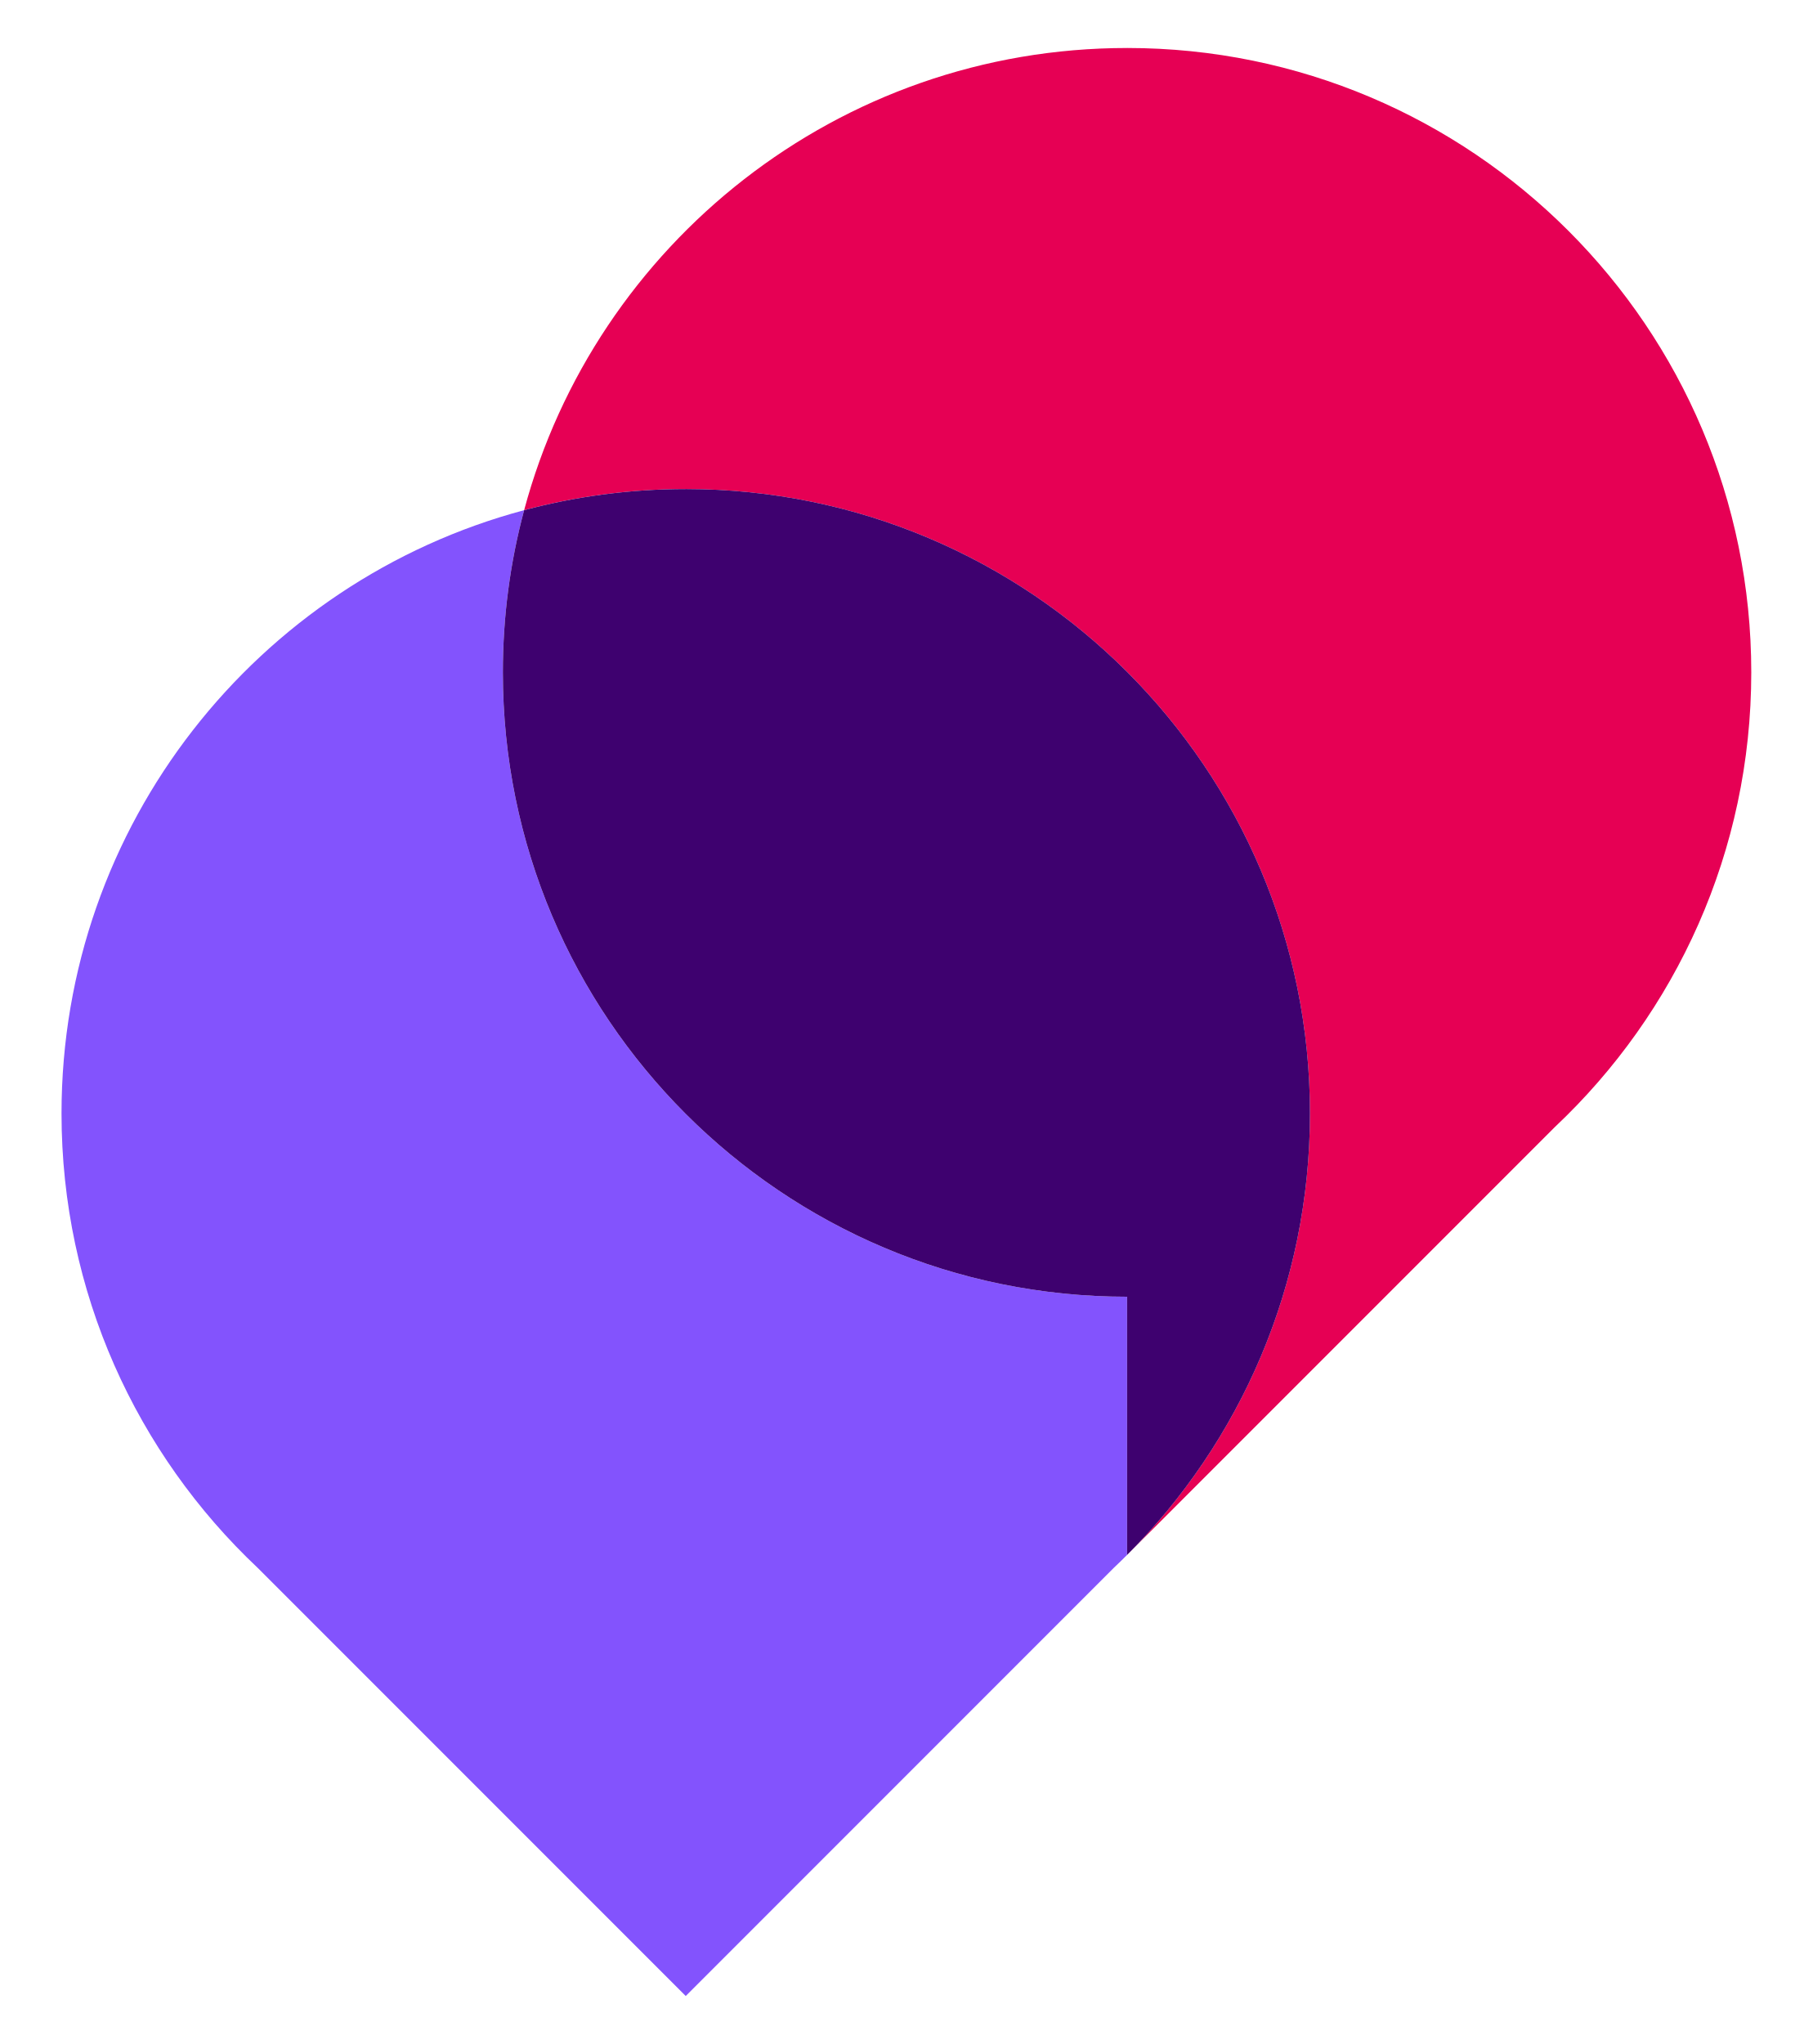
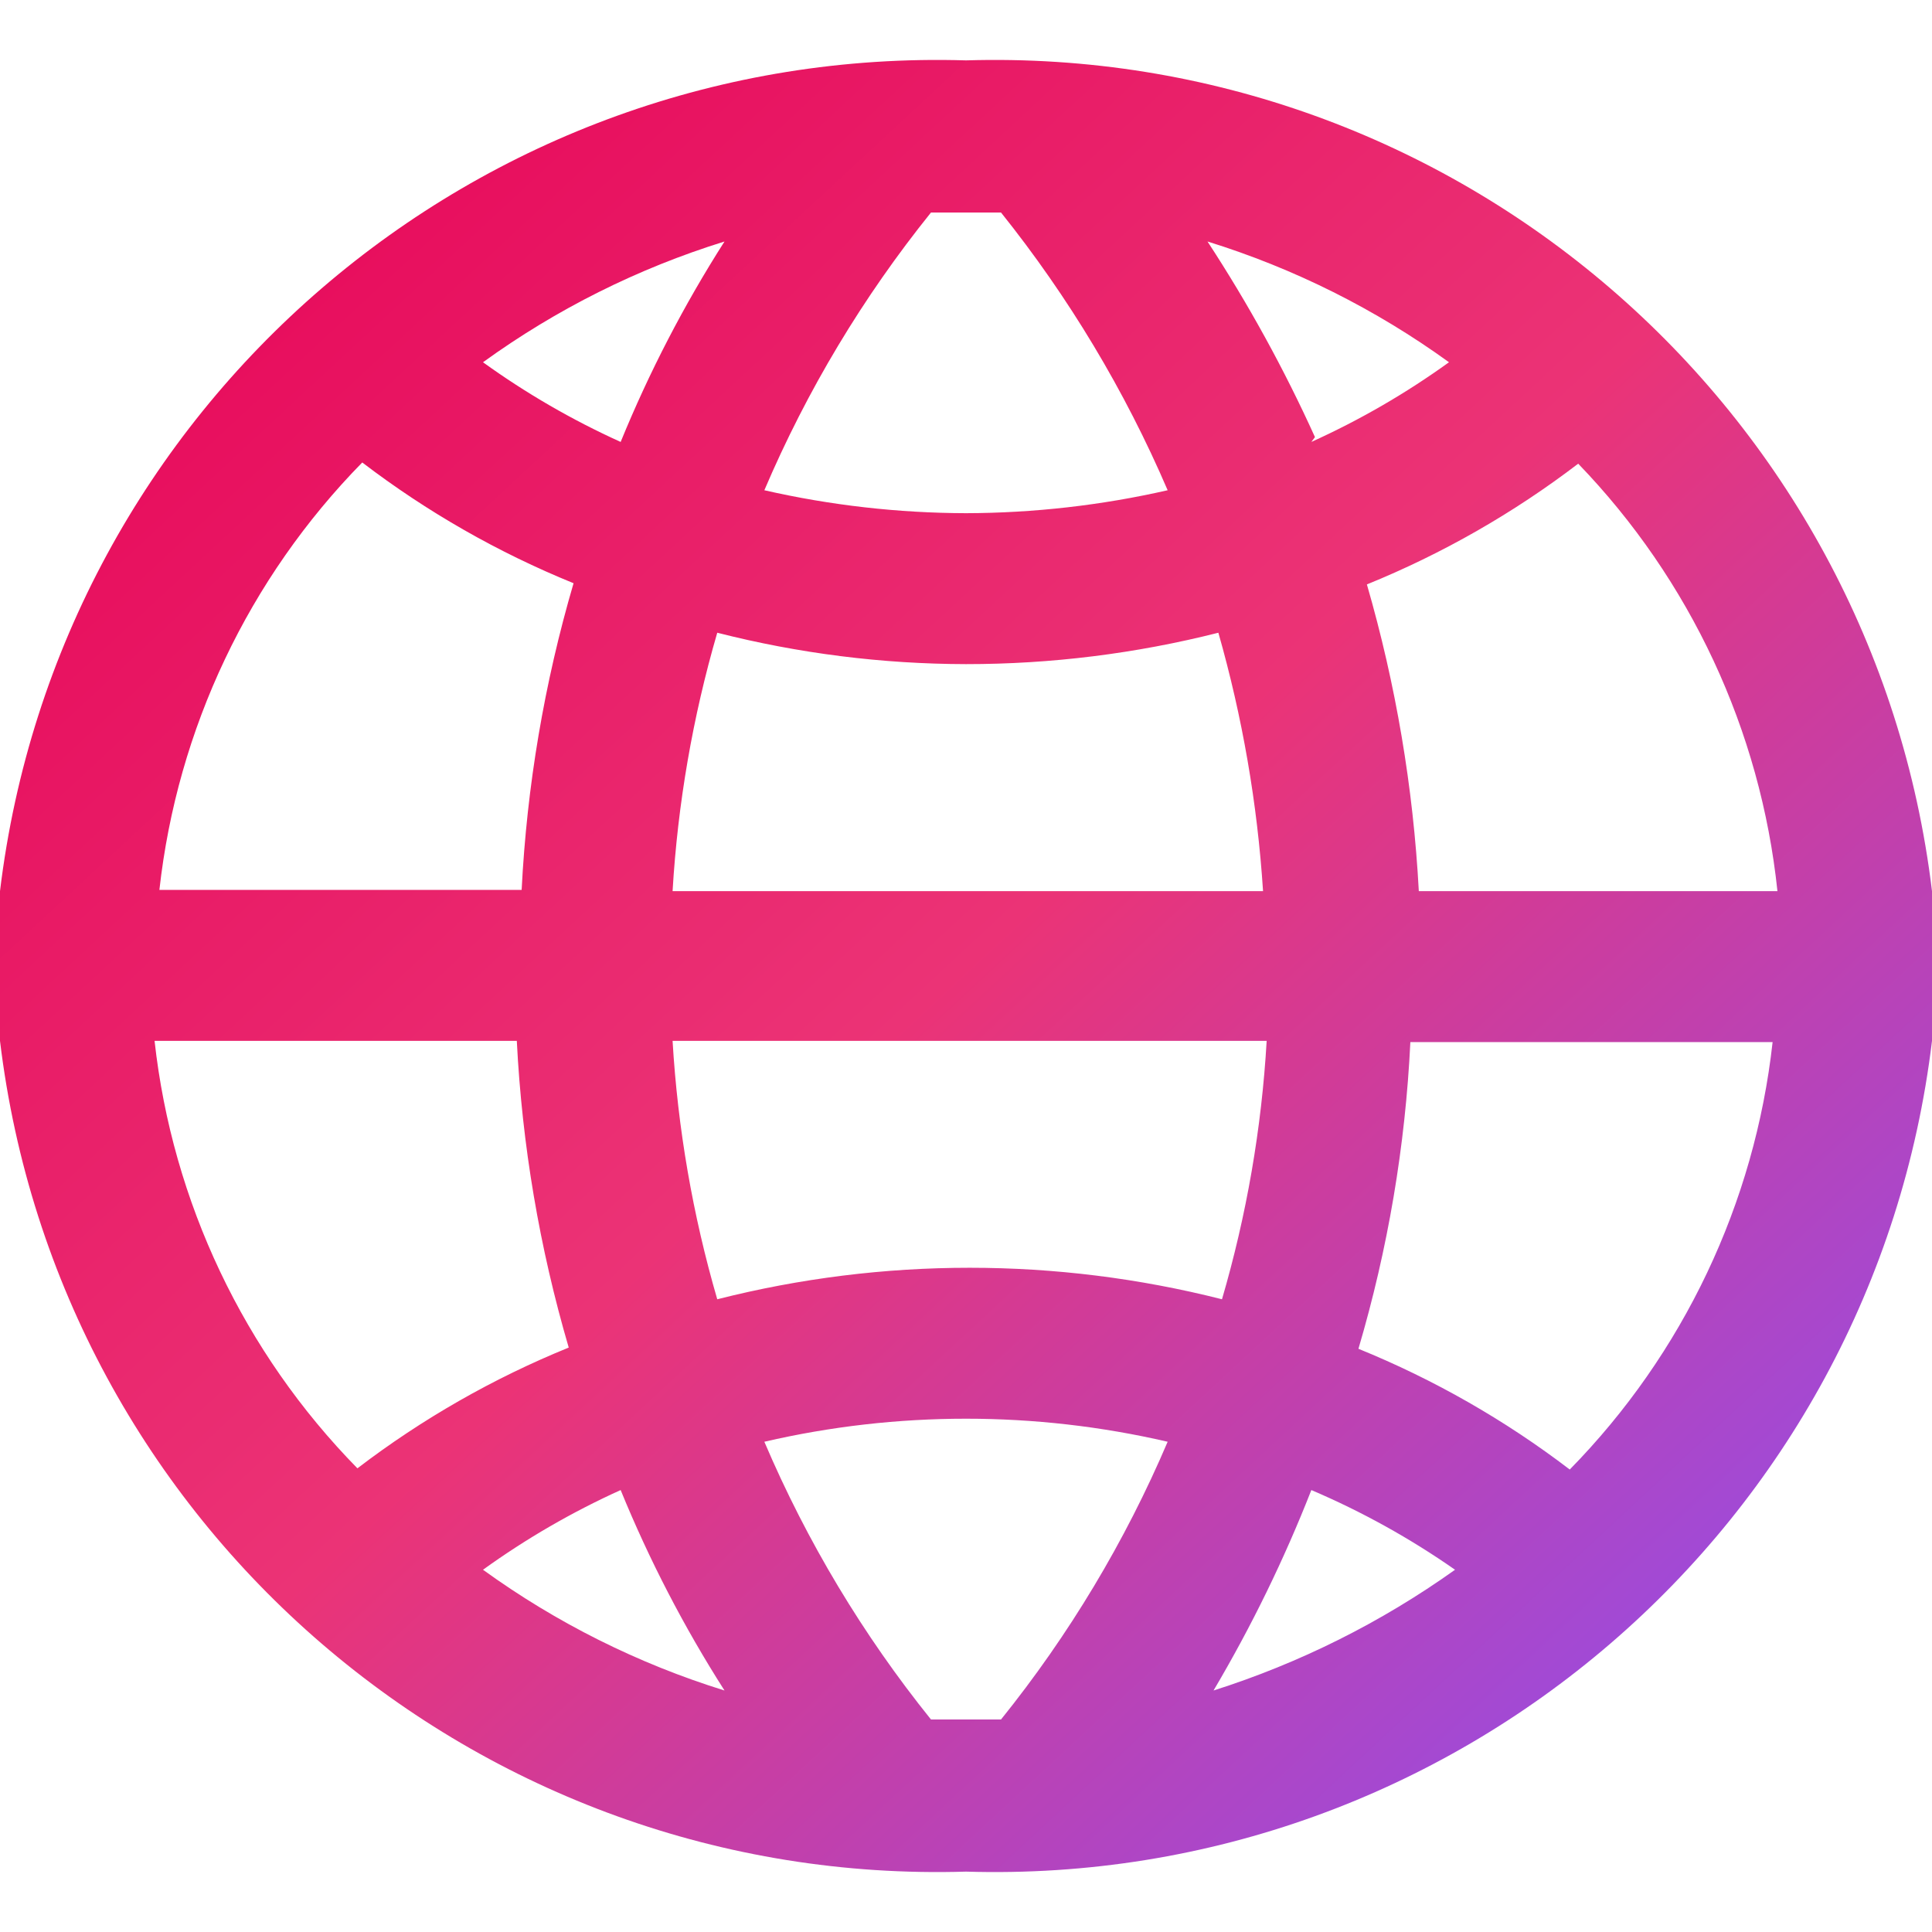
- <svg xmlns="http://www.w3.org/2000/svg" version="1.1" width="1100" height="1240">
-   <svg id="SvgjsSvg1034" data-name="Layer 1" viewBox="0 0 1100 1240">
-     <defs>
-       <style>
-       .cls-1 {
-         fill: #8353fd;
-       }
- 
-       .cls-2 {
-         fill: #3e016f;
-       }
- 
-       .cls-3 {
-         fill: #e60054;
-       }
-     </style>
-     </defs>
-     <path class="cls-1" d="M683.9,786.66c-209.19,0-378.77-169.58-378.77-378.77,0-34.03,4.49-67.01,12.9-98.38C156.39,352.71,37.33,500.18,37.33,675.46c0,108.65,45.74,206.61,119.02,275.68l259.75,259.75,259.75-259.75c2.72-2.57,5.41-5.17,8.05-7.82v-156.65Z" />
-     <path class="cls-3" d="M683.9,29.12c-175.16,0-322.55,118.9-365.86,280.38,31.28-8.36,64.15-12.82,98.06-12.82,209.19,0,378.77,169.58,378.77,378.77,0,104.61-42.41,199.31-110.97,267.86h0l259.75-259.75c73.28-69.07,119.02-167.03,119.02-275.68,0-209.19-169.58-378.77-378.77-378.77Z" />
-     <path class="cls-2" d="M416.1,296.69c-33.91,0-66.79,4.46-98.06,12.82-8.42,31.37-12.9,64.35-12.9,98.38,0,209.19,169.58,378.77,378.77,378.77v156.65c68.56-68.55,110.97-163.25,110.97-267.86,0-209.19-169.58-378.77-378.77-378.77Z" />
-   </svg>
-   <style>@media (prefers-color-scheme: light) { :root { filter: none; } }
- @media (prefers-color-scheme: dark) { :root { filter: none; } }
- </style>
+ <svg xmlns="http://www.w3.org/2000/svg" viewBox="0 0 16 16" width="1024" height="1024">
+   <defs>
+     <linearGradient id="gradient" x1="0%" y1="0%" x2="100%" y2="100%">
+       <stop offset="0%" style="stop-color:#e60054;stop-opacity:1" />
+       <stop offset="50%" style="stop-color:#eb3376;stop-opacity:1" />
+       <stop offset="100%" style="stop-color:#8353fd;stop-opacity:1" />
+     </linearGradient>
+   </defs>
+   <path fill="url(#gradient)" d="M16 7.38A7.82 7.82 0 0 0 8 .5a7.82 7.82 0 0 0-8 6.88v1.24a7.82 7.82 0 0 0 8 6.88a7.82 7.82 0 0 0 8-6.88zm-1.25 0h-3a11.3 11.3 0 0 0-.43-2.54a7.6 7.6 0 0 0 1.75-1a6 6 0 0 1 1.65 3.54zm-9.18 0a9.7 9.7 0 0 1 .37-2.14A8.4 8.4 0 0 0 8 5.5a8.5 8.5 0 0 0 2.09-.26a10.2 10.2 0 0 1 .37 2.14zm4.92 1.24a9.6 9.6 0 0 1-.37 2.14a8.5 8.5 0 0 0-4.18 0a9.7 9.7 0 0 1-.37-2.14zm.4-5A12 12 0 0 0 10 2a6.9 6.9 0 0 1 2 1a6.6 6.6 0 0 1-1.14.66zm-2.6-1.86a10 10 0 0 1 1.38 2.3A7.6 7.6 0 0 1 8 4.25a7.6 7.6 0 0 1-1.67-.19a9.8 9.8 0 0 1 1.38-2.3zm-3.15 1.9A6.6 6.6 0 0 1 4 3a6.9 6.9 0 0 1 2-1a10.4 10.4 0 0 0-.86 1.66M3 3.83a7.6 7.6 0 0 0 1.75 1a11 11 0 0 0-.43 2.54h-3A6 6 0 0 1 3 3.83M1.28 8.62h3a11 11 0 0 0 .43 2.54a7.6 7.6 0 0 0-1.75 1a6 6 0 0 1-1.68-3.54m3.86 3.72A10.4 10.4 0 0 0 6 14a6.9 6.9 0 0 1-2-1a6.6 6.6 0 0 1 1.14-.66m2.57 1.9a9.8 9.8 0 0 1-1.38-2.3a7.4 7.4 0 0 1 3.34 0a9.8 9.8 0 0 1-1.38 2.3zm3.15-1.9a6.6 6.6 0 0 1 1.19.66a7.2 7.2 0 0 1-2 1a11.5 11.5 0 0 0 .81-1.66m2.14-.17a7.6 7.6 0 0 0-1.75-1a10.8 10.8 0 0 0 .43-2.54h3A6 6 0 0 1 13 12.17" />
</svg>
